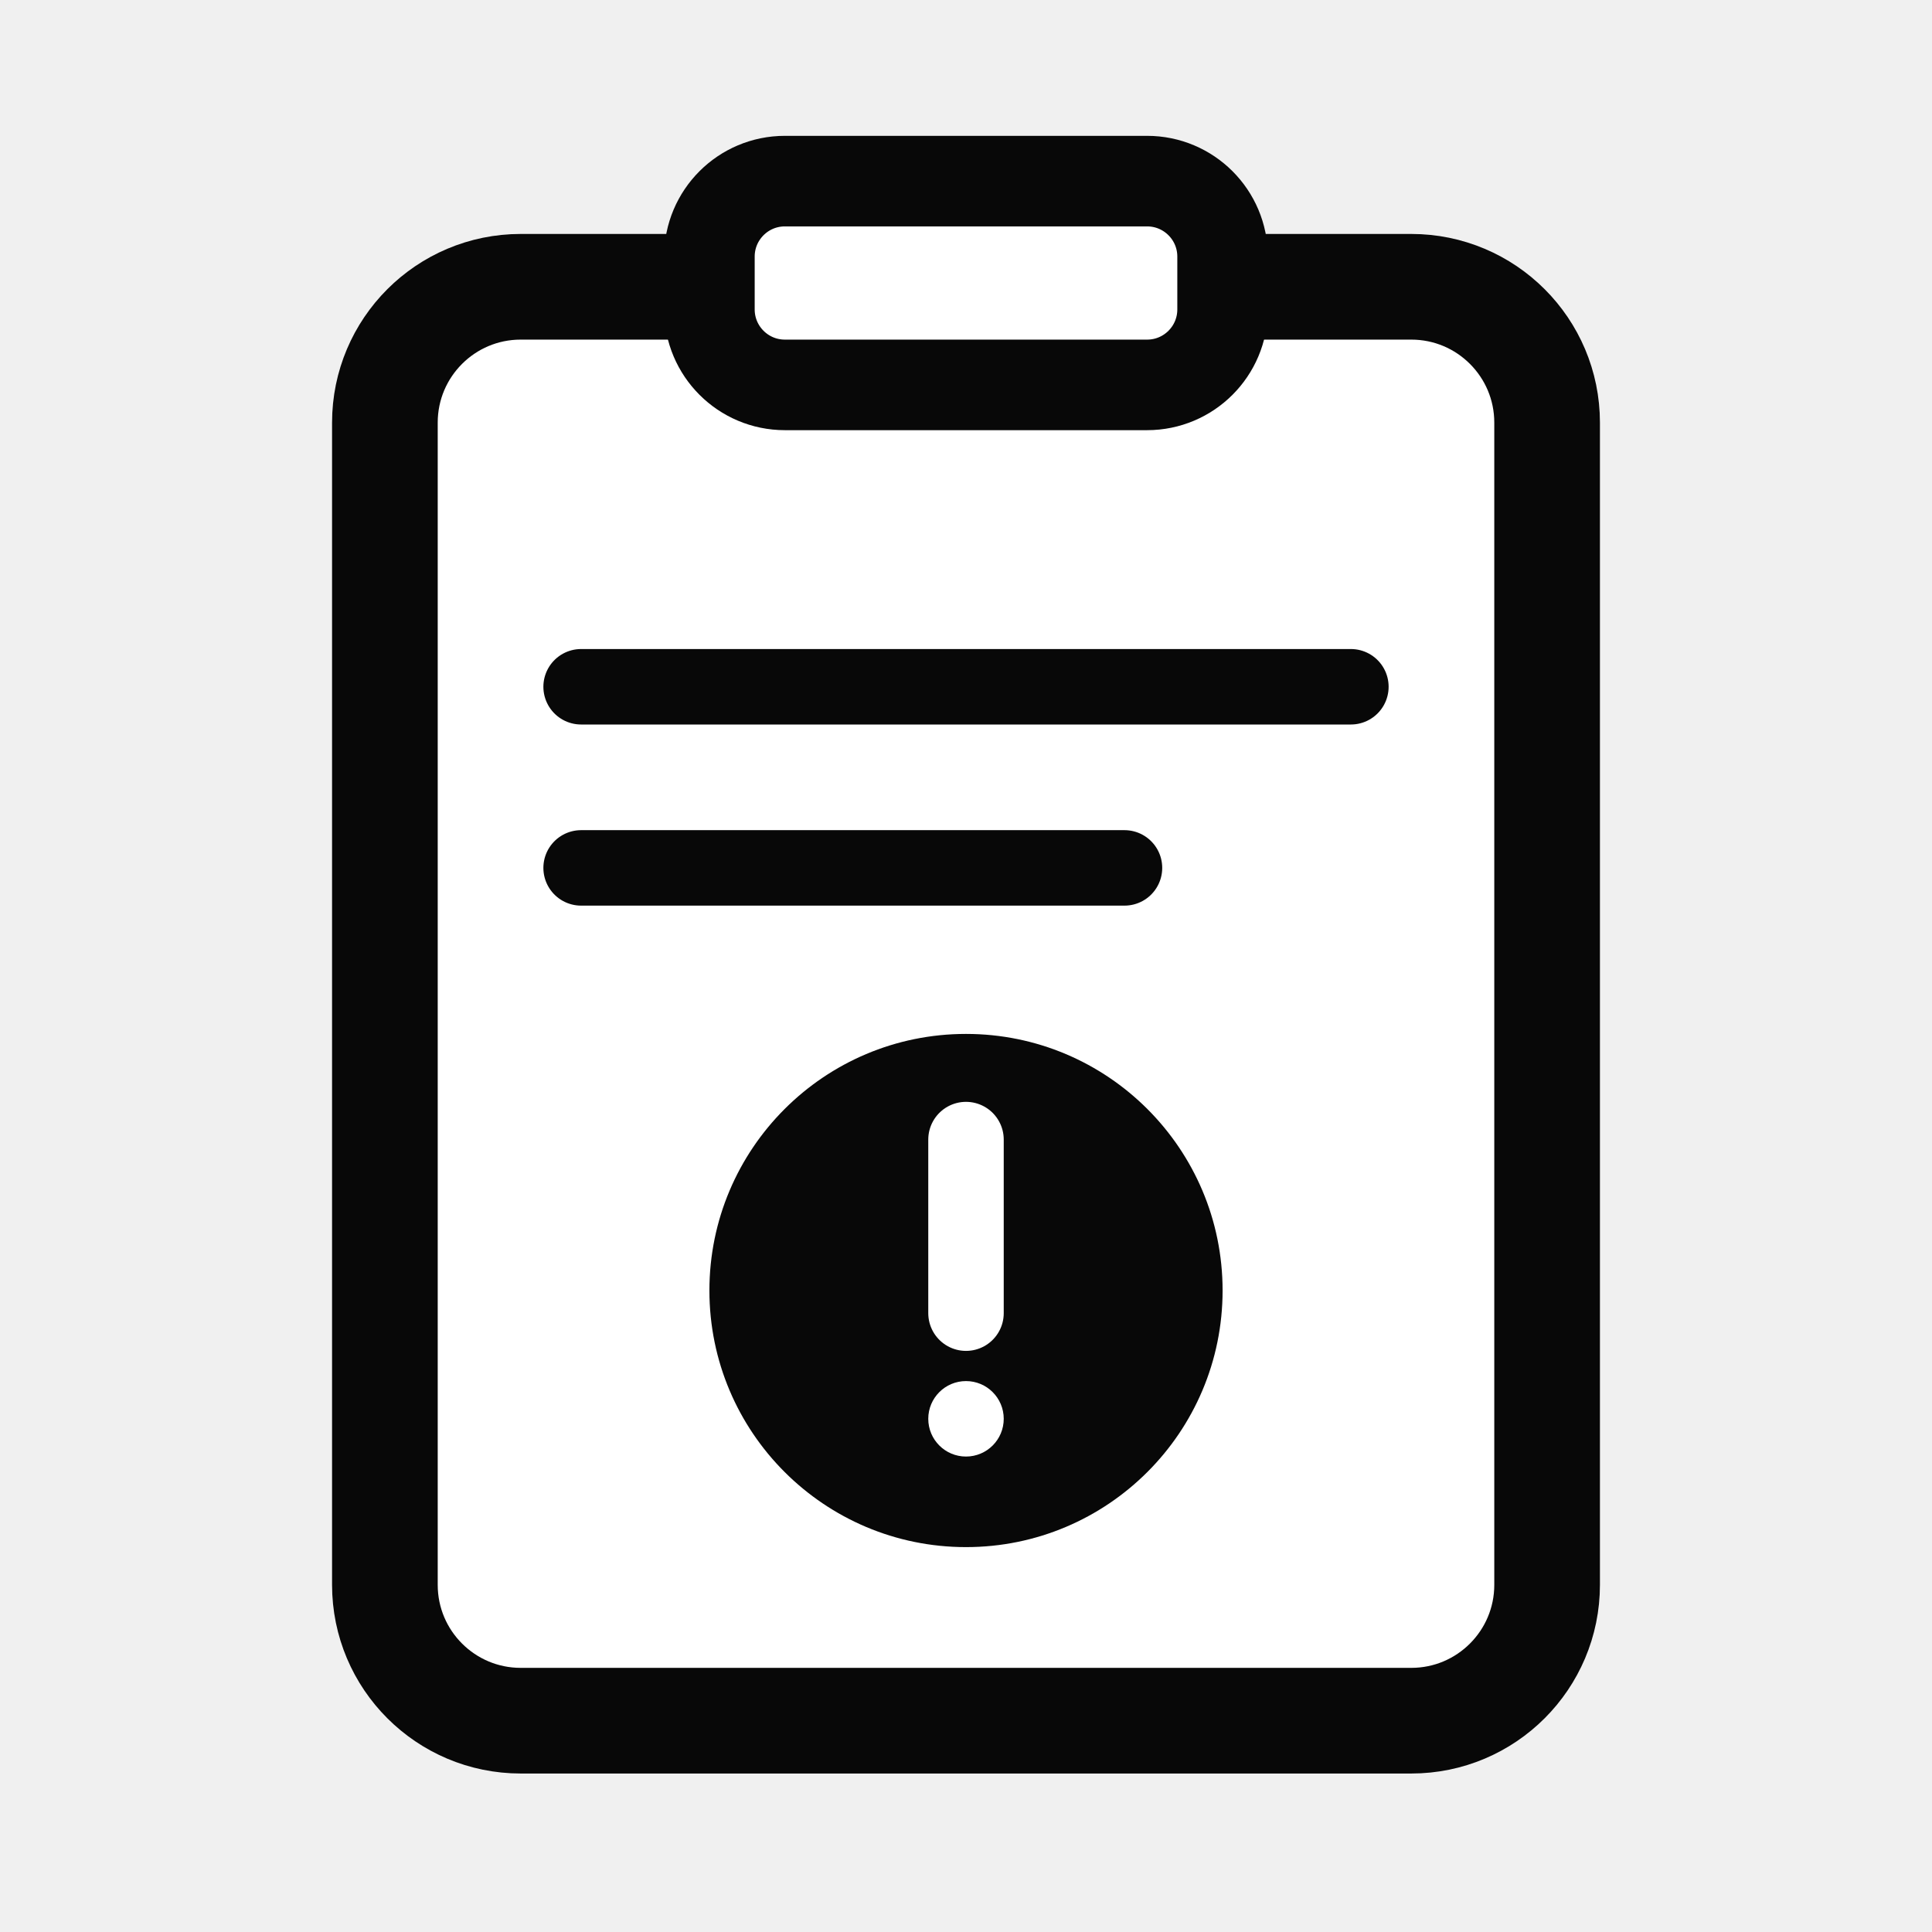
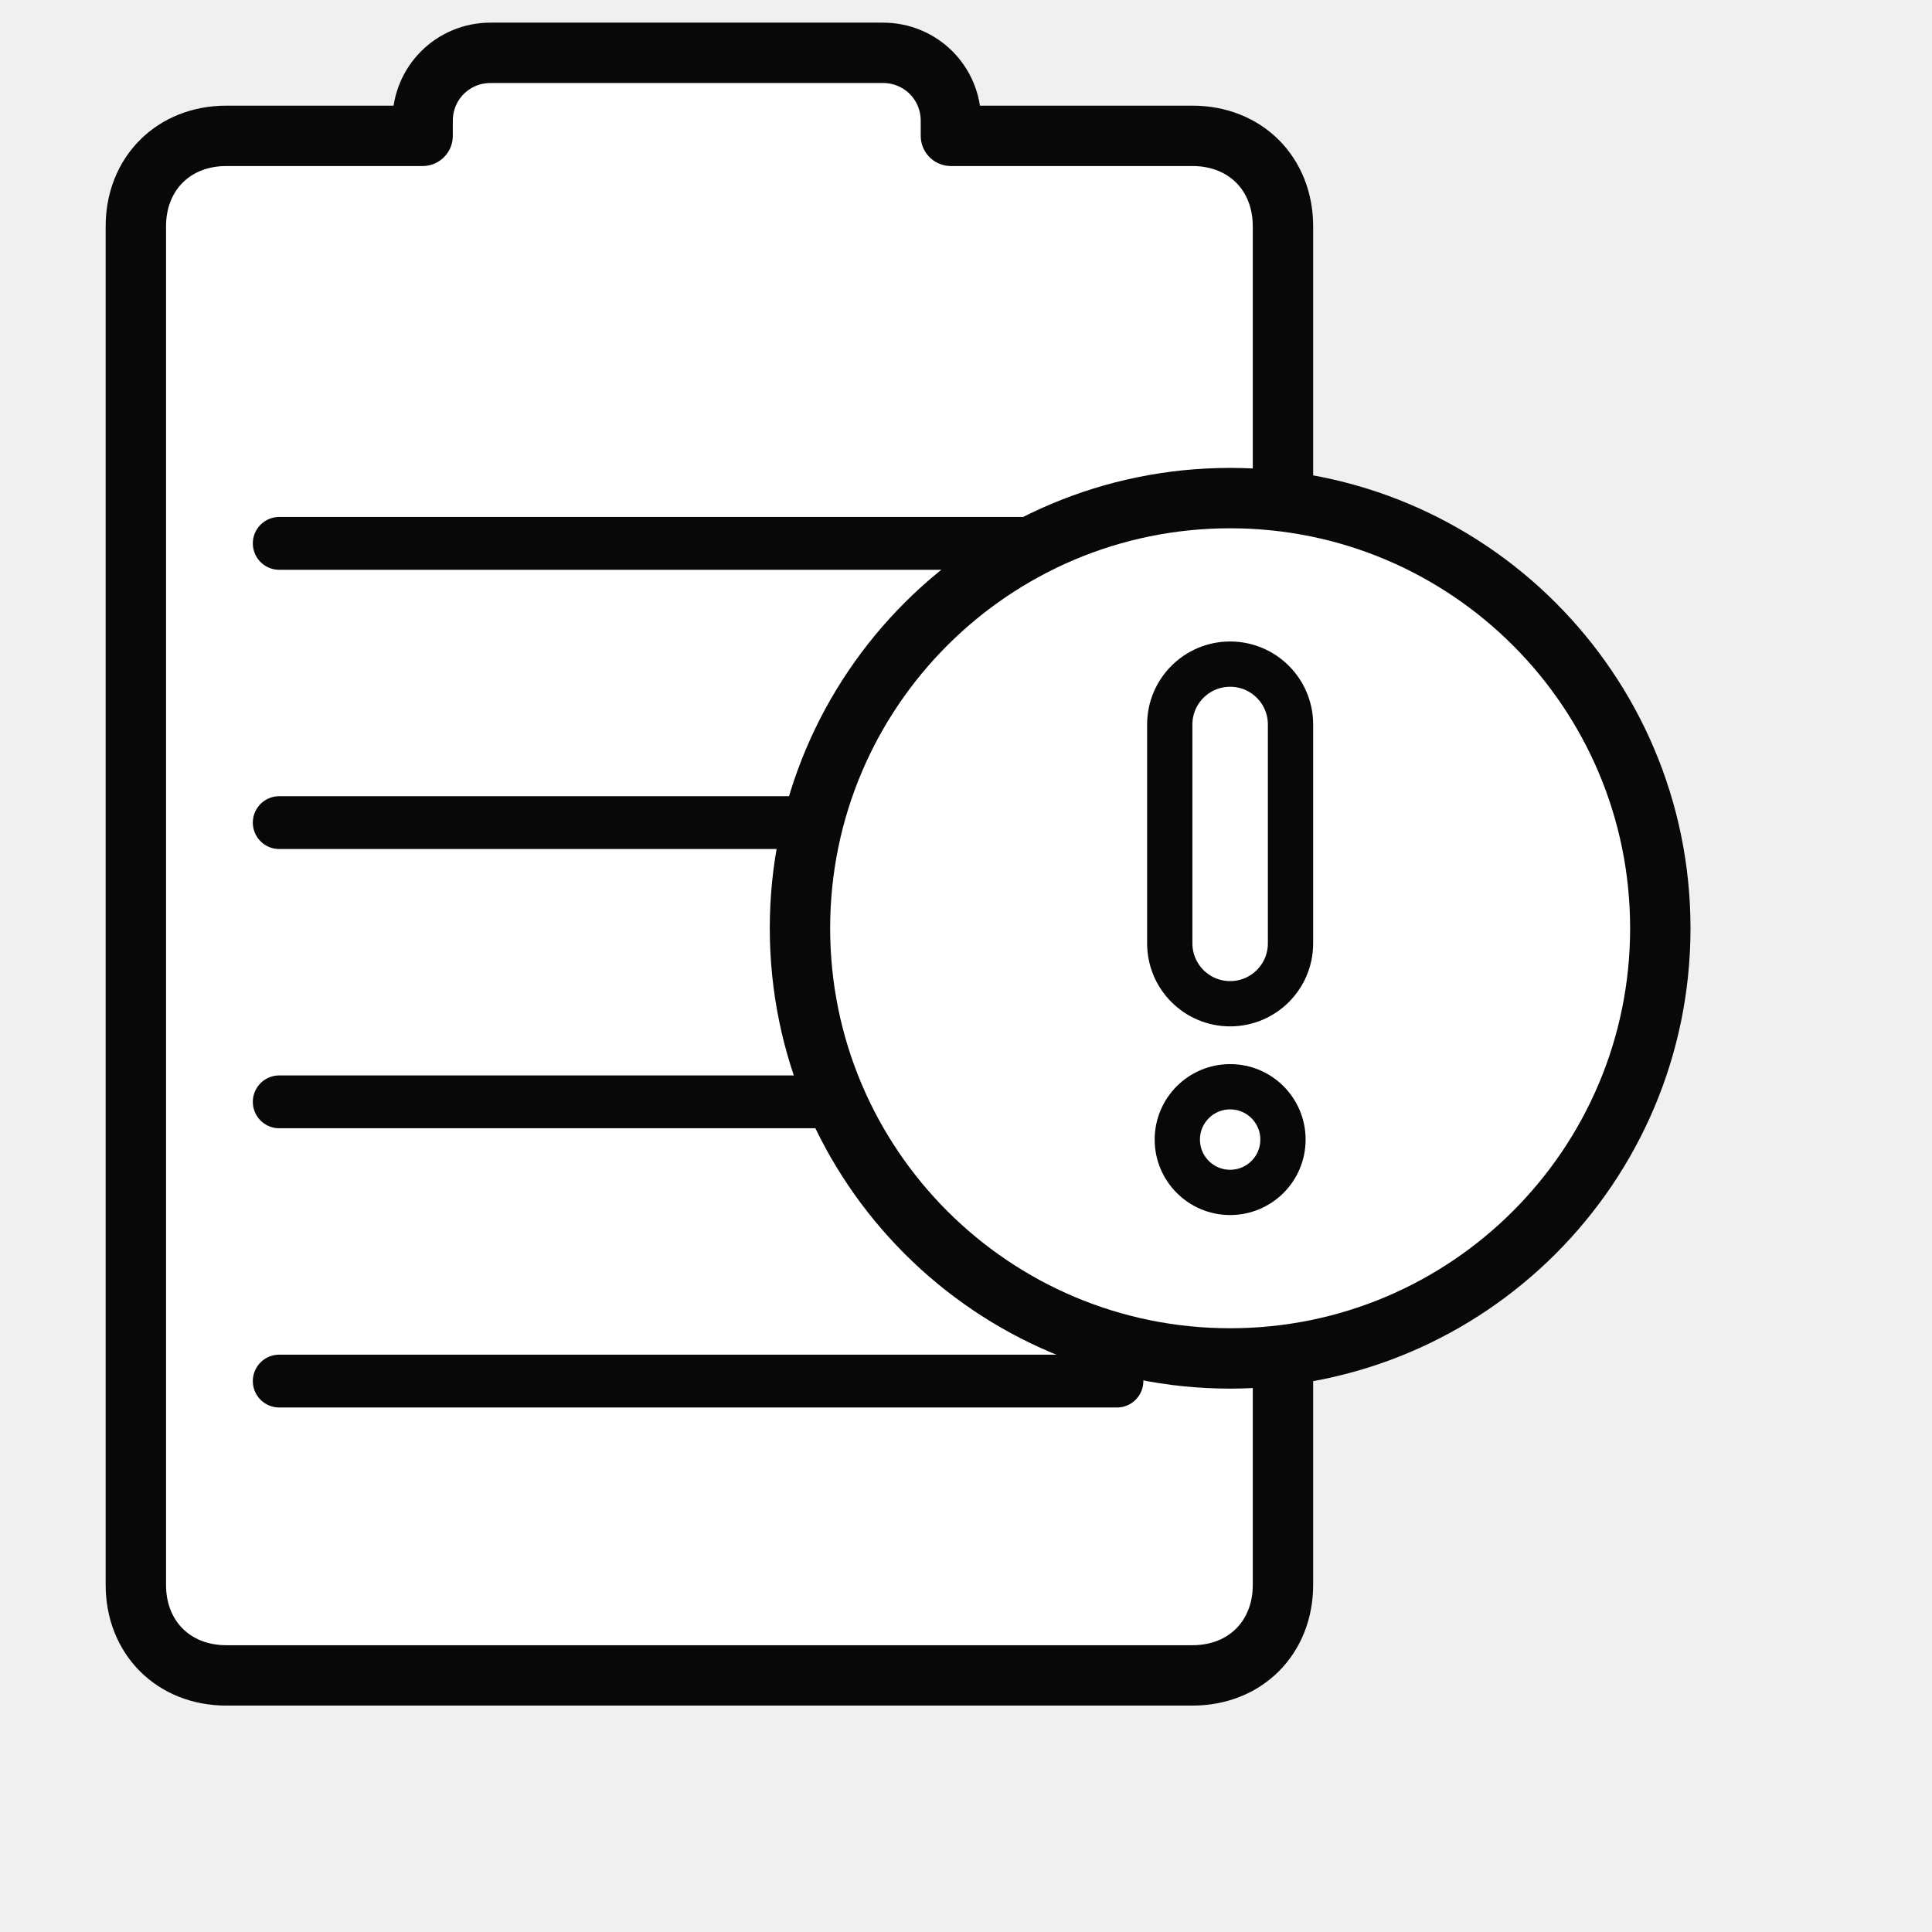
- <svg xmlns="http://www.w3.org/2000/svg" viewBox="0 0 256 256" role="img" aria-label="Ikona aplikacji Obsługa usterek">
-   <rect x="51" y="38" width="154" height="190" rx="18" fill="white" stroke="#080808" stroke-width="14" />
-   <rect x="94" y="24" width="68" height="27" rx="10" fill="white" stroke="#080808" stroke-width="12" />
-   <path d="M77 91h102M77 115h72" fill="none" stroke="#080808" stroke-width="10" stroke-linecap="round" />
-   <circle cx="128" cy="171" r="34" fill="#080808" />
-   <path d="M128 151v23" fill="none" stroke="white" stroke-width="10" stroke-linecap="round" />
-   <circle cx="128" cy="188" r="5" fill="white" />
+ <svg xmlns="http://www.w3.org/2000/svg" viewBox="0 0 256 256" role="img" aria-label="Obsługa usterek">
+   <path d="M30 18h26v-2c0-5 4-9 9-9h52c5 0 9 4 9 9v2h32c7 0 12 5 12 12v180c0 7-5 12-12 12H30c-7 0-12-5-12-12V30c0-7 5-12 12-12Z" fill="#ffffff" stroke="#080808" stroke-width="8" stroke-linejoin="round" />
+   <path d="M37 72h103M37 109h91M37 146h83M37 183h111" fill="none" stroke="#080808" stroke-width="7" stroke-linecap="round" />
+   <circle cx="163" cy="123" r="57" fill="#ffffff" stroke="#080808" stroke-width="8" />
+   <rect x="155" y="88" width="16" height="45" rx="8" fill="none" stroke="#080808" stroke-width="6" />
+   <circle cx="163" cy="151" r="7" fill="none" stroke="#080808" stroke-width="6" />
</svg>
